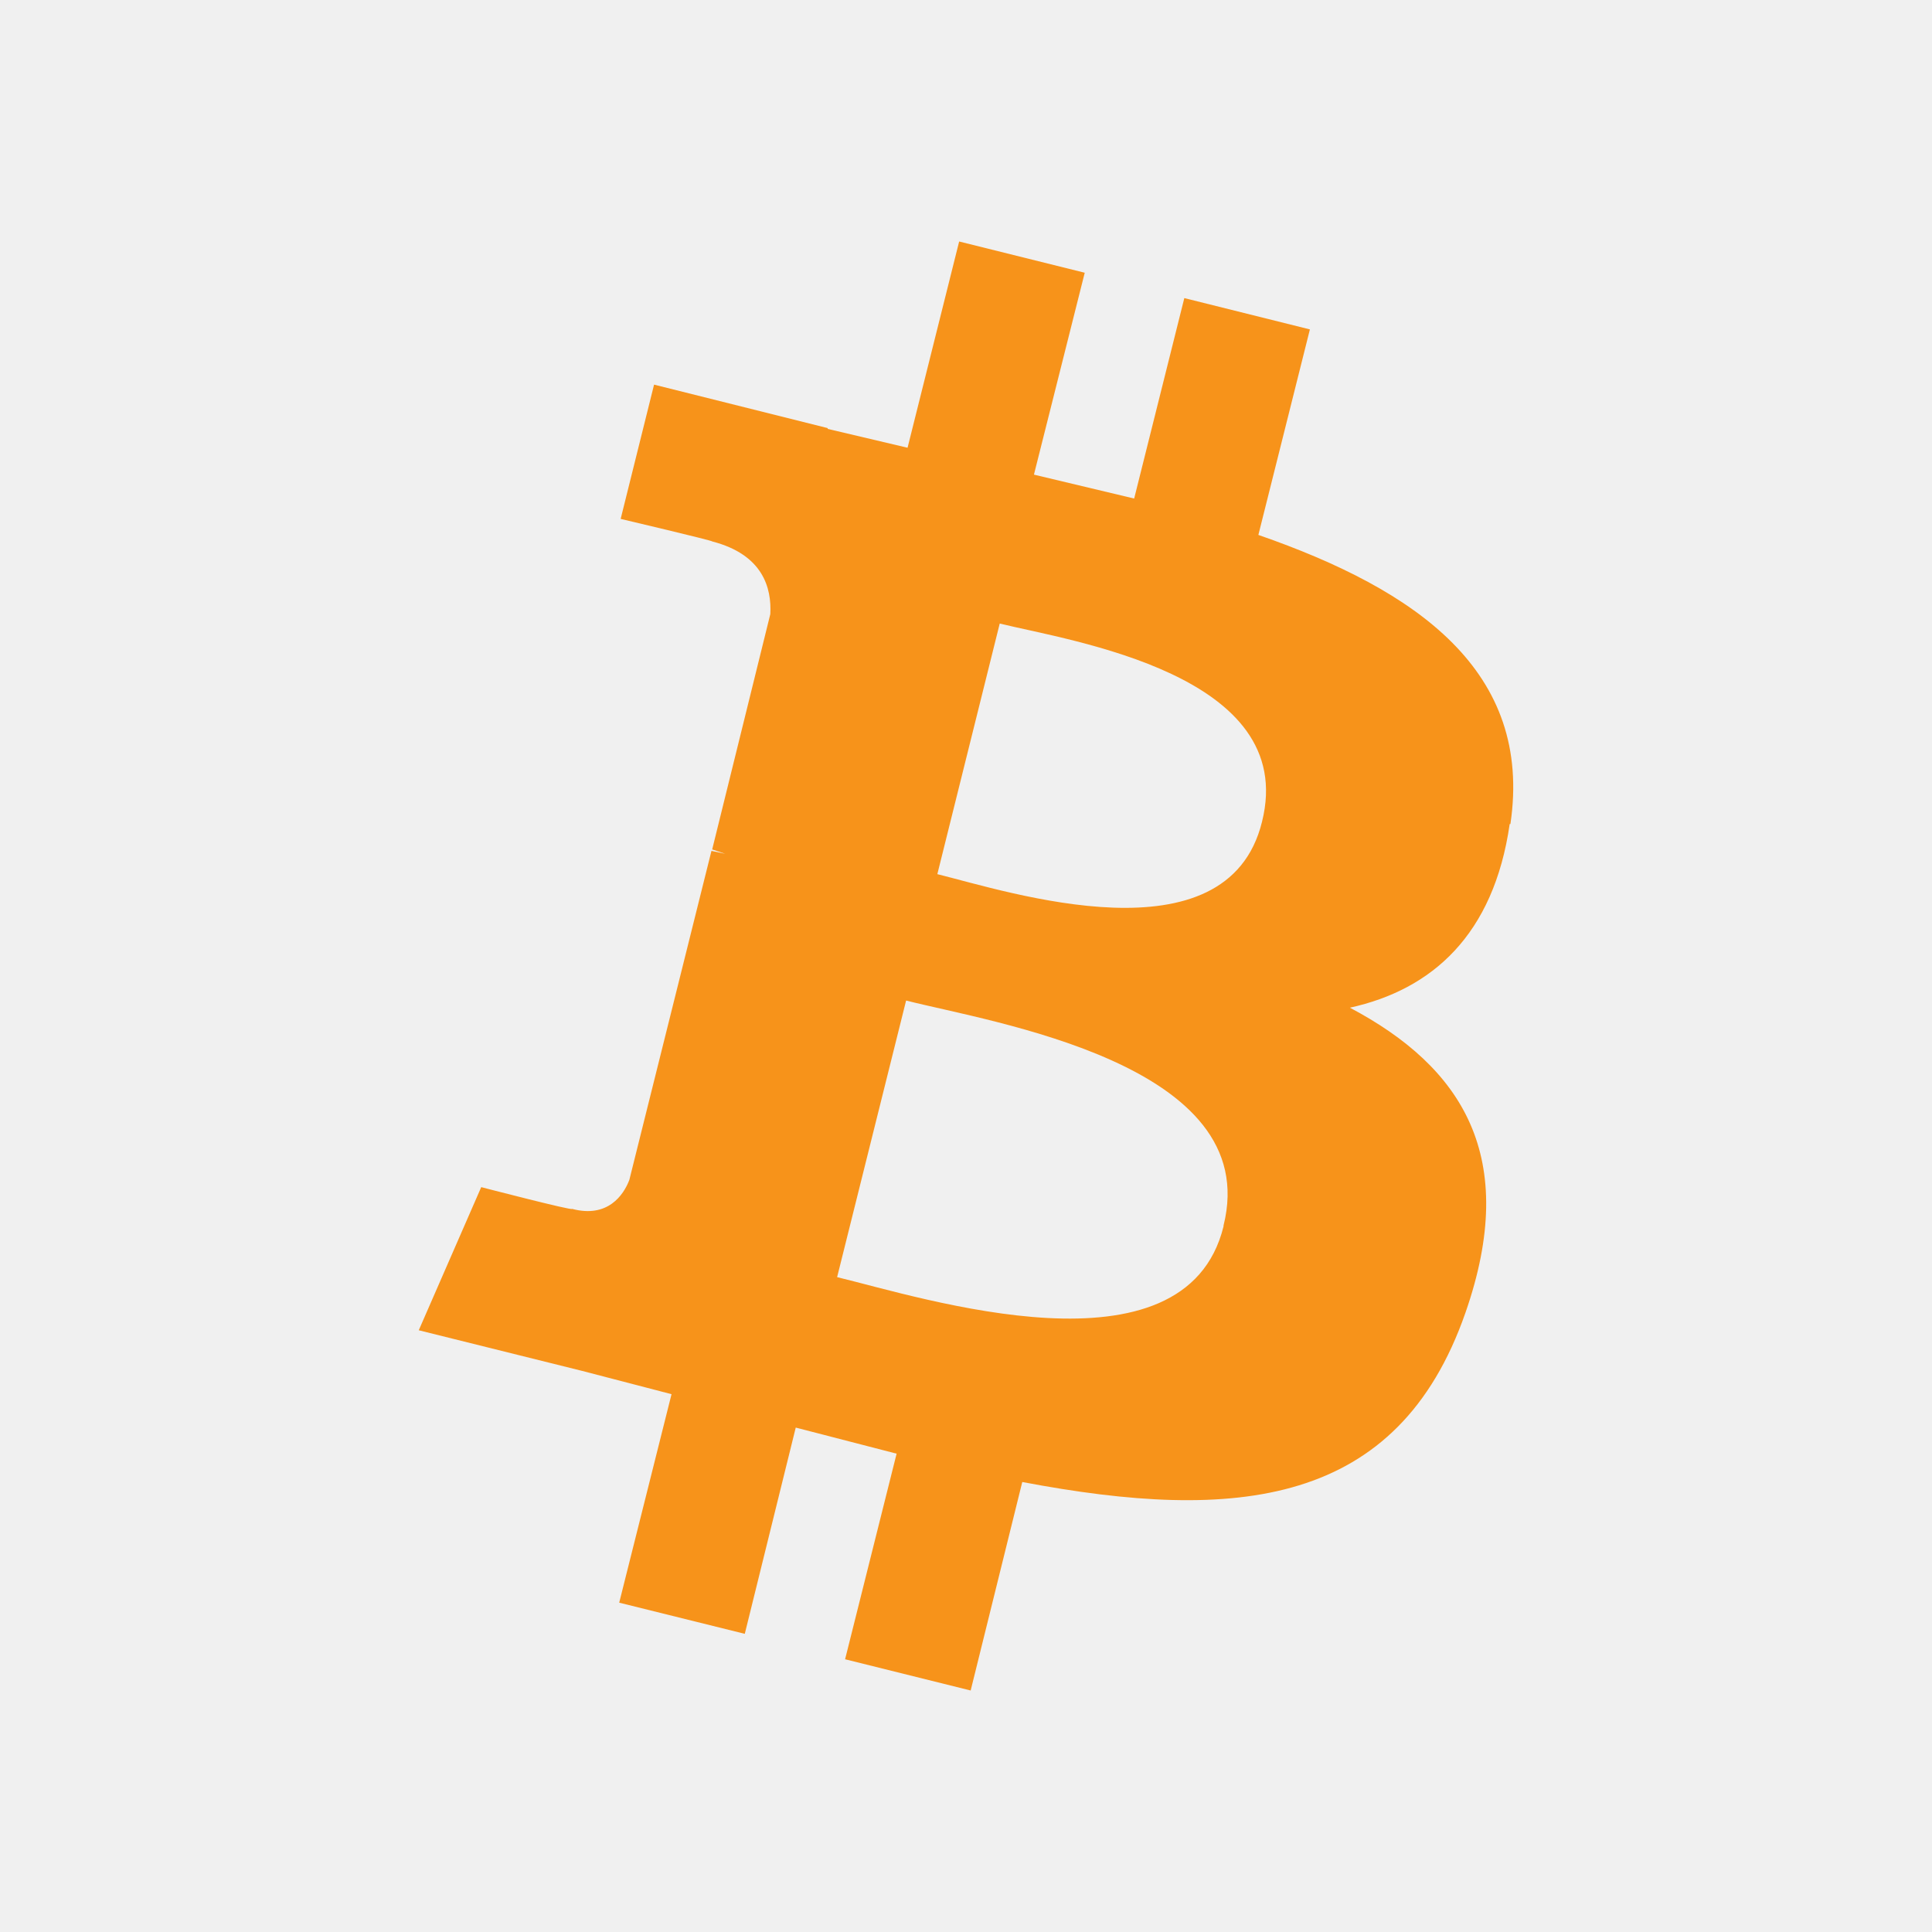
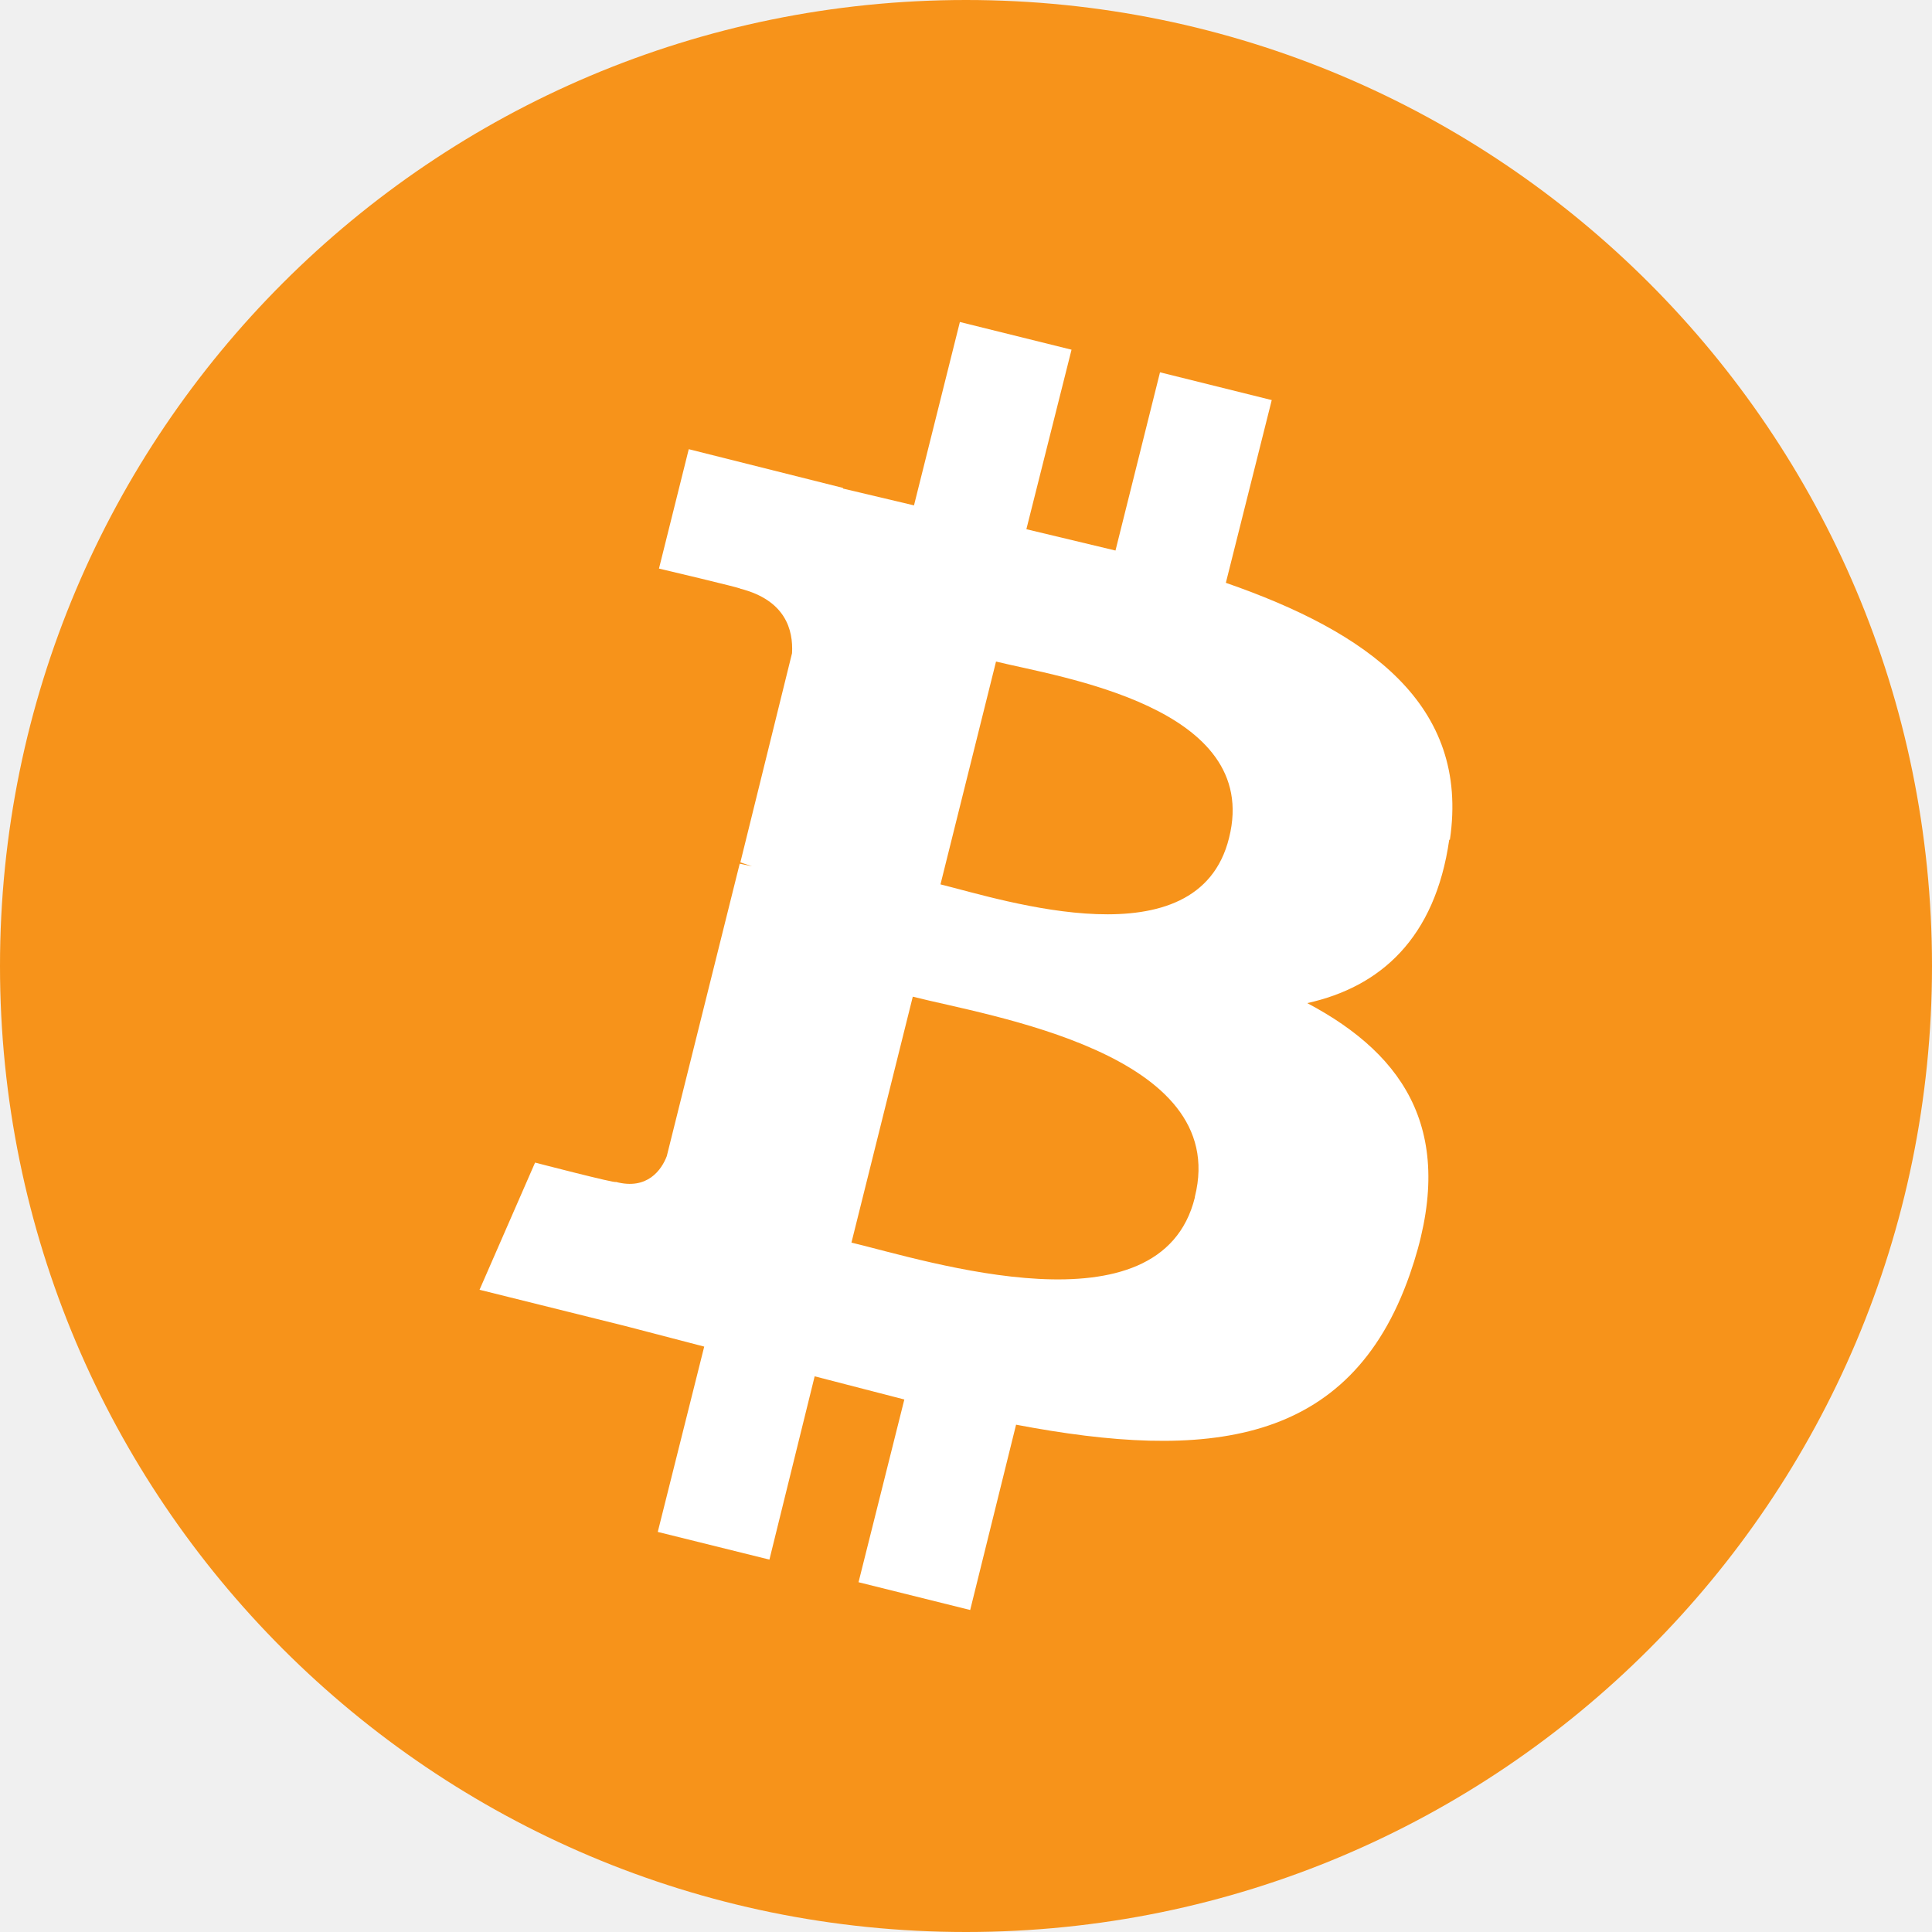
<svg xmlns="http://www.w3.org/2000/svg" width="24" height="24" fill="none" viewBox="0 0 24 24">
-   <path fill="#F7931A" d="M18.763 10.236c.28-1.895-1.155-2.905-3.131-3.591l.64-2.553-1.56-.389-.623 2.49-1.245-.297.631-2.508L11.915 3l-.641 2.562-.992-.234v-.01l-2.157-.54-.415 1.668s1.155.272 1.137.28c.631.163.74.578.722.903l-.722 2.923.162.054-.171-.036-1.02 4.087c-.072.19-.27.478-.712.36.018.028-1.128-.27-1.128-.27l-.776 1.778 2.03.505 1.11.289-.65 2.59 1.56.387.633-2.562 1.253.324-.64 2.554 1.56.388.641-2.59c2.662.505 4.665.308 5.505-2.102.676-1.94-.037-3.05-1.435-3.79 1.02-.225 1.786-.902 1.985-2.282zm-3.564 4.999c-.479 1.94-3.745.884-4.8.63l.857-3.436c1.055.27 4.448.784 3.943 2.796zm.478-5.026c-.433 1.76-3.158.866-4.033.65l.775-3.113c.885.217 3.718.632 3.258 2.463" />
+   <g clip-path="url(#BTC__a)">
+     <path fill="#F7931A" d="M12 0a12 12 0 1 0 0 24a12 12 0 1 0 0-24z" />
+     <path fill="#fff" d="M18.011 10.432c.249-1.684-1.026-2.582-2.783-3.192l.57-2.27-1.388-.345-.553 2.214-1.107-.265.561-2.23L11.924 4l-.57 2.278-.882-.209v-.008L8.556 5.58l-.37 1.483s1.027.242 1.011.25c.562.144.658.513.642.801l-.642 2.599.145.048-.153-.032-.906 3.633c-.064.169-.241.425-.633.32.015.025-1.003-.24-1.003-.24l-.69 1.58 1.805.449.986.257-.577 2.302 1.387.344.562-2.277 1.114.288-.569 2.27 1.387.345.57-2.302c2.365.449 4.146.273 4.892-1.869.602-1.724-.032-2.71-1.275-3.368.906-.2 1.588-.802 1.764-2.03zm-3.168 4.443c-.425 1.725-3.328.786-4.266.561l.762-3.055c.938.24 3.954.698 3.504 2.486zm.425-4.467c-.385 1.564-2.807.77-3.585.578l.69-2.768c.786.193 3.304.562 2.895 2.19" />
+   </g>
+   <defs>
+     <clipPath id="BTC__a">
+       <path fill="#fff" d="M12 0a12 12 0 1 0 0 24a12 12 0 1 0 0-24z" />
+     </clipPath>
+   </defs>
</svg>
